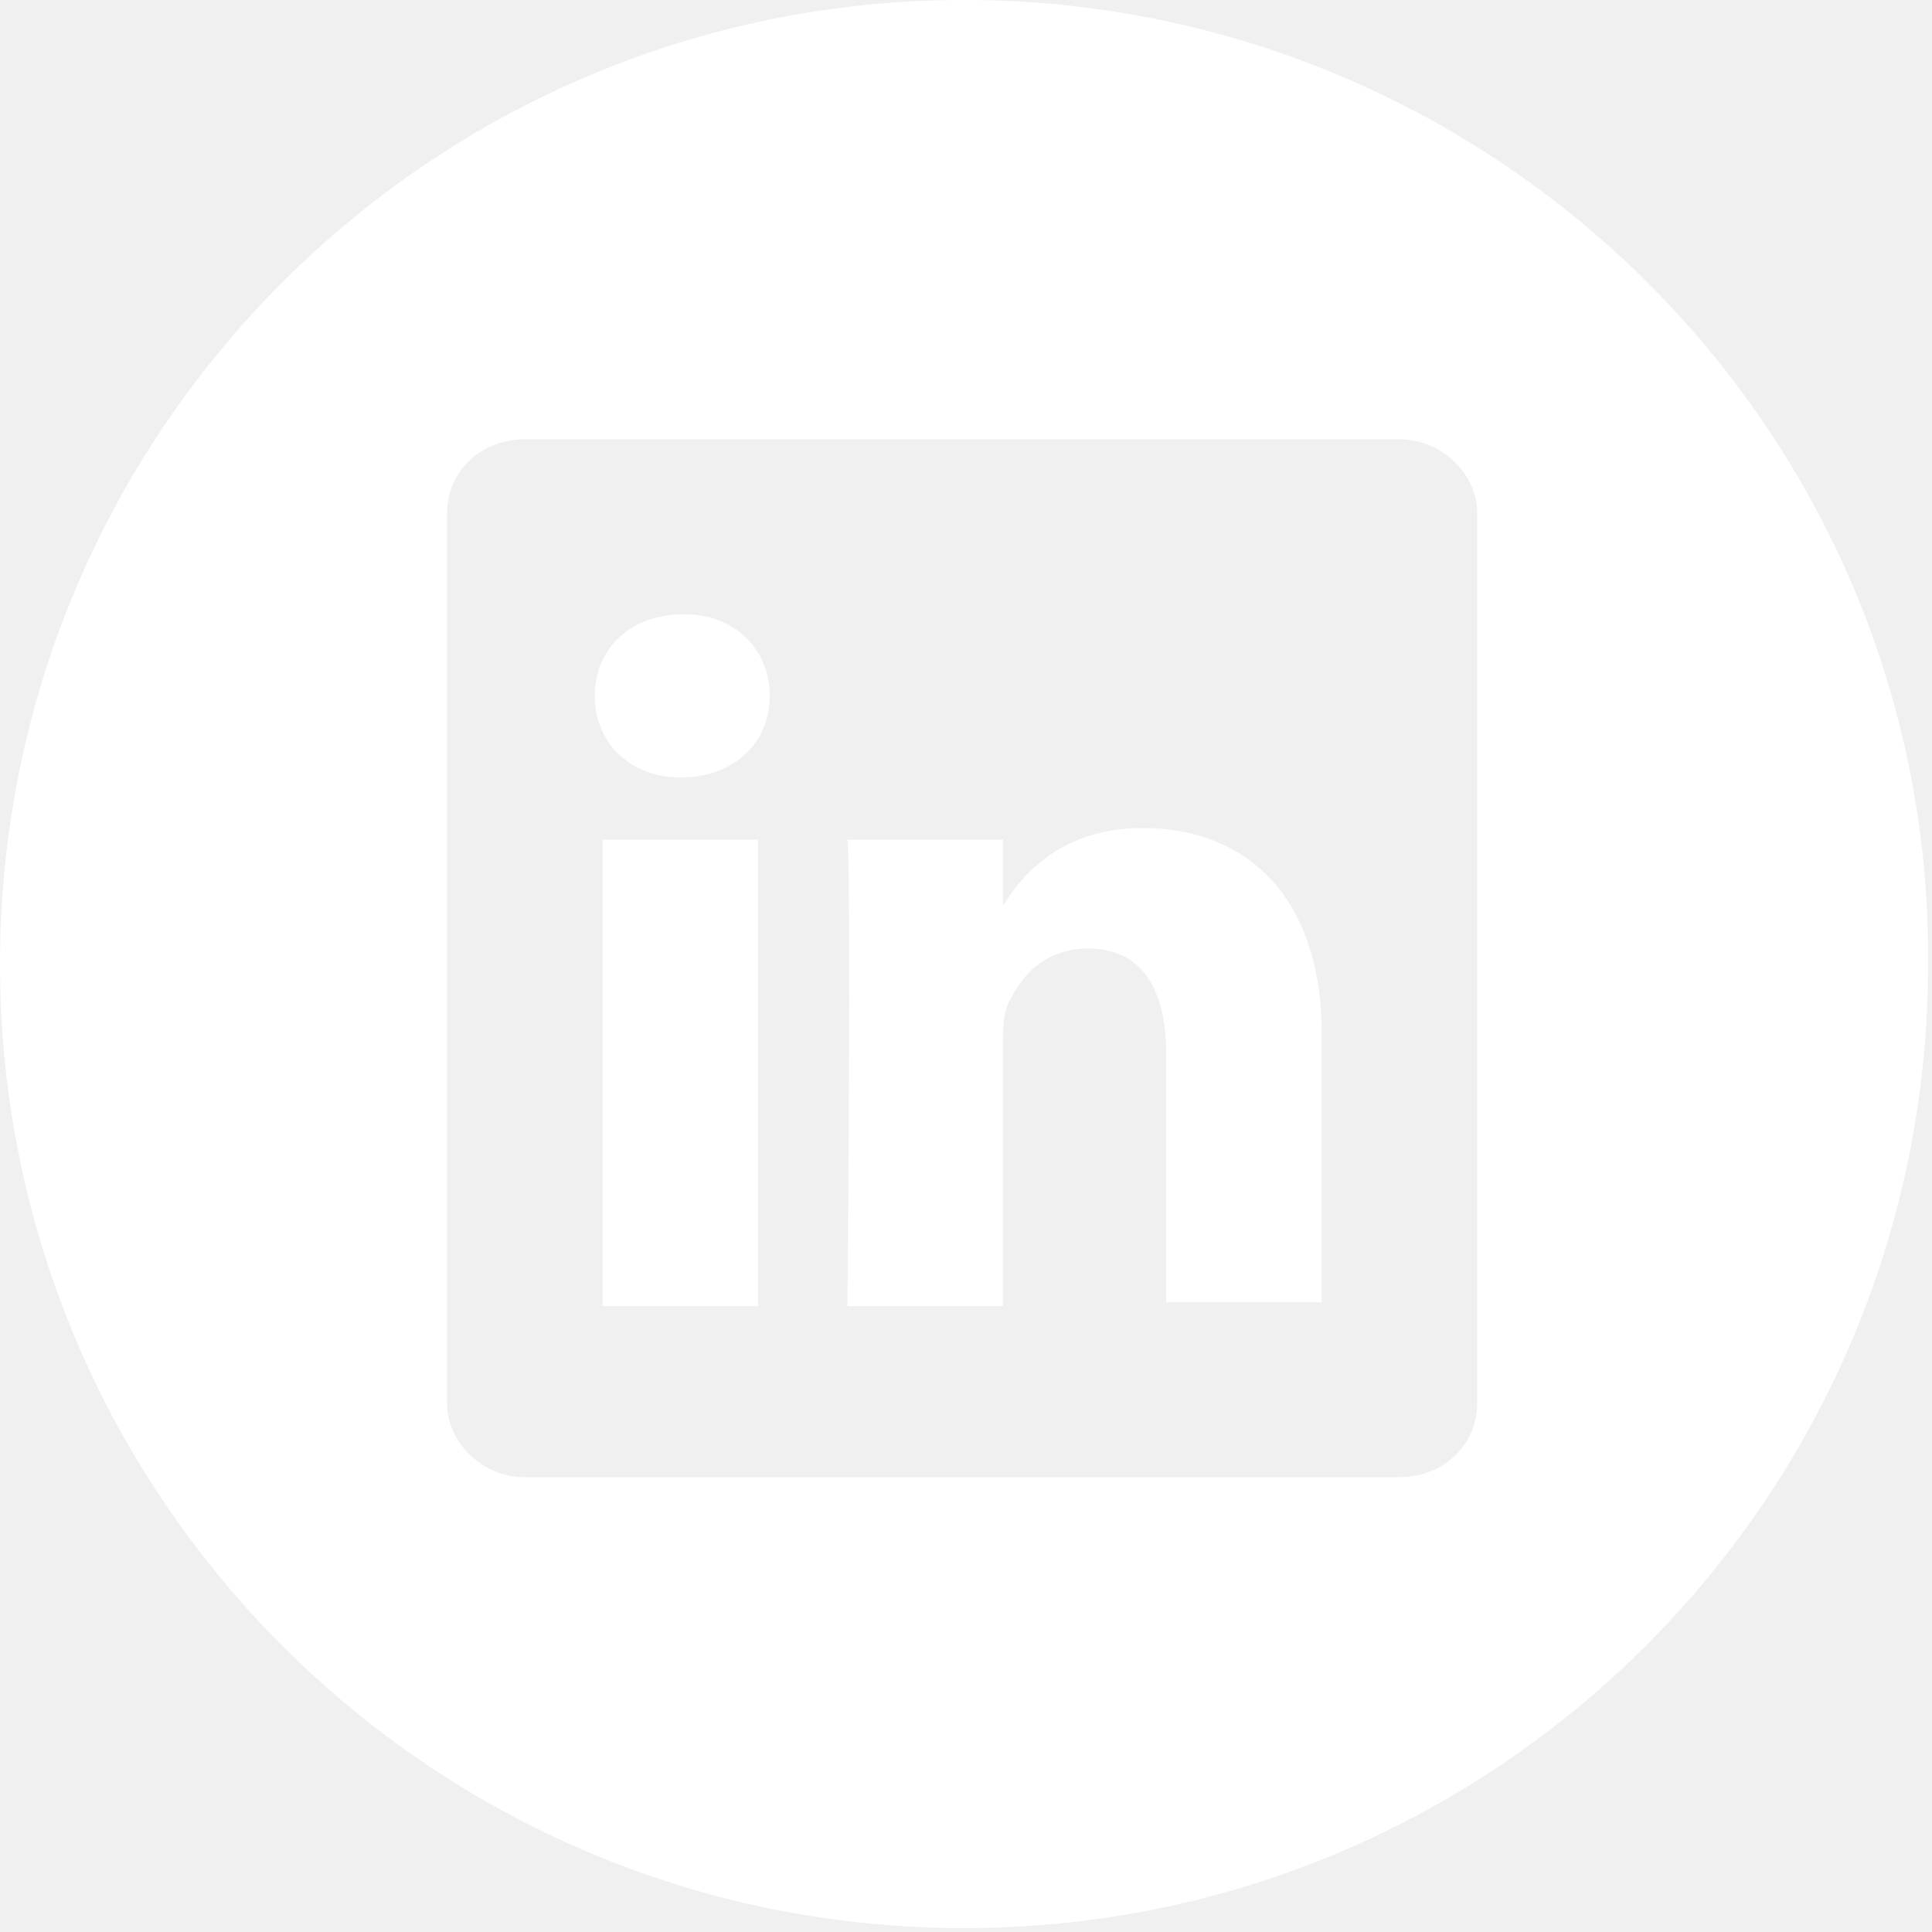
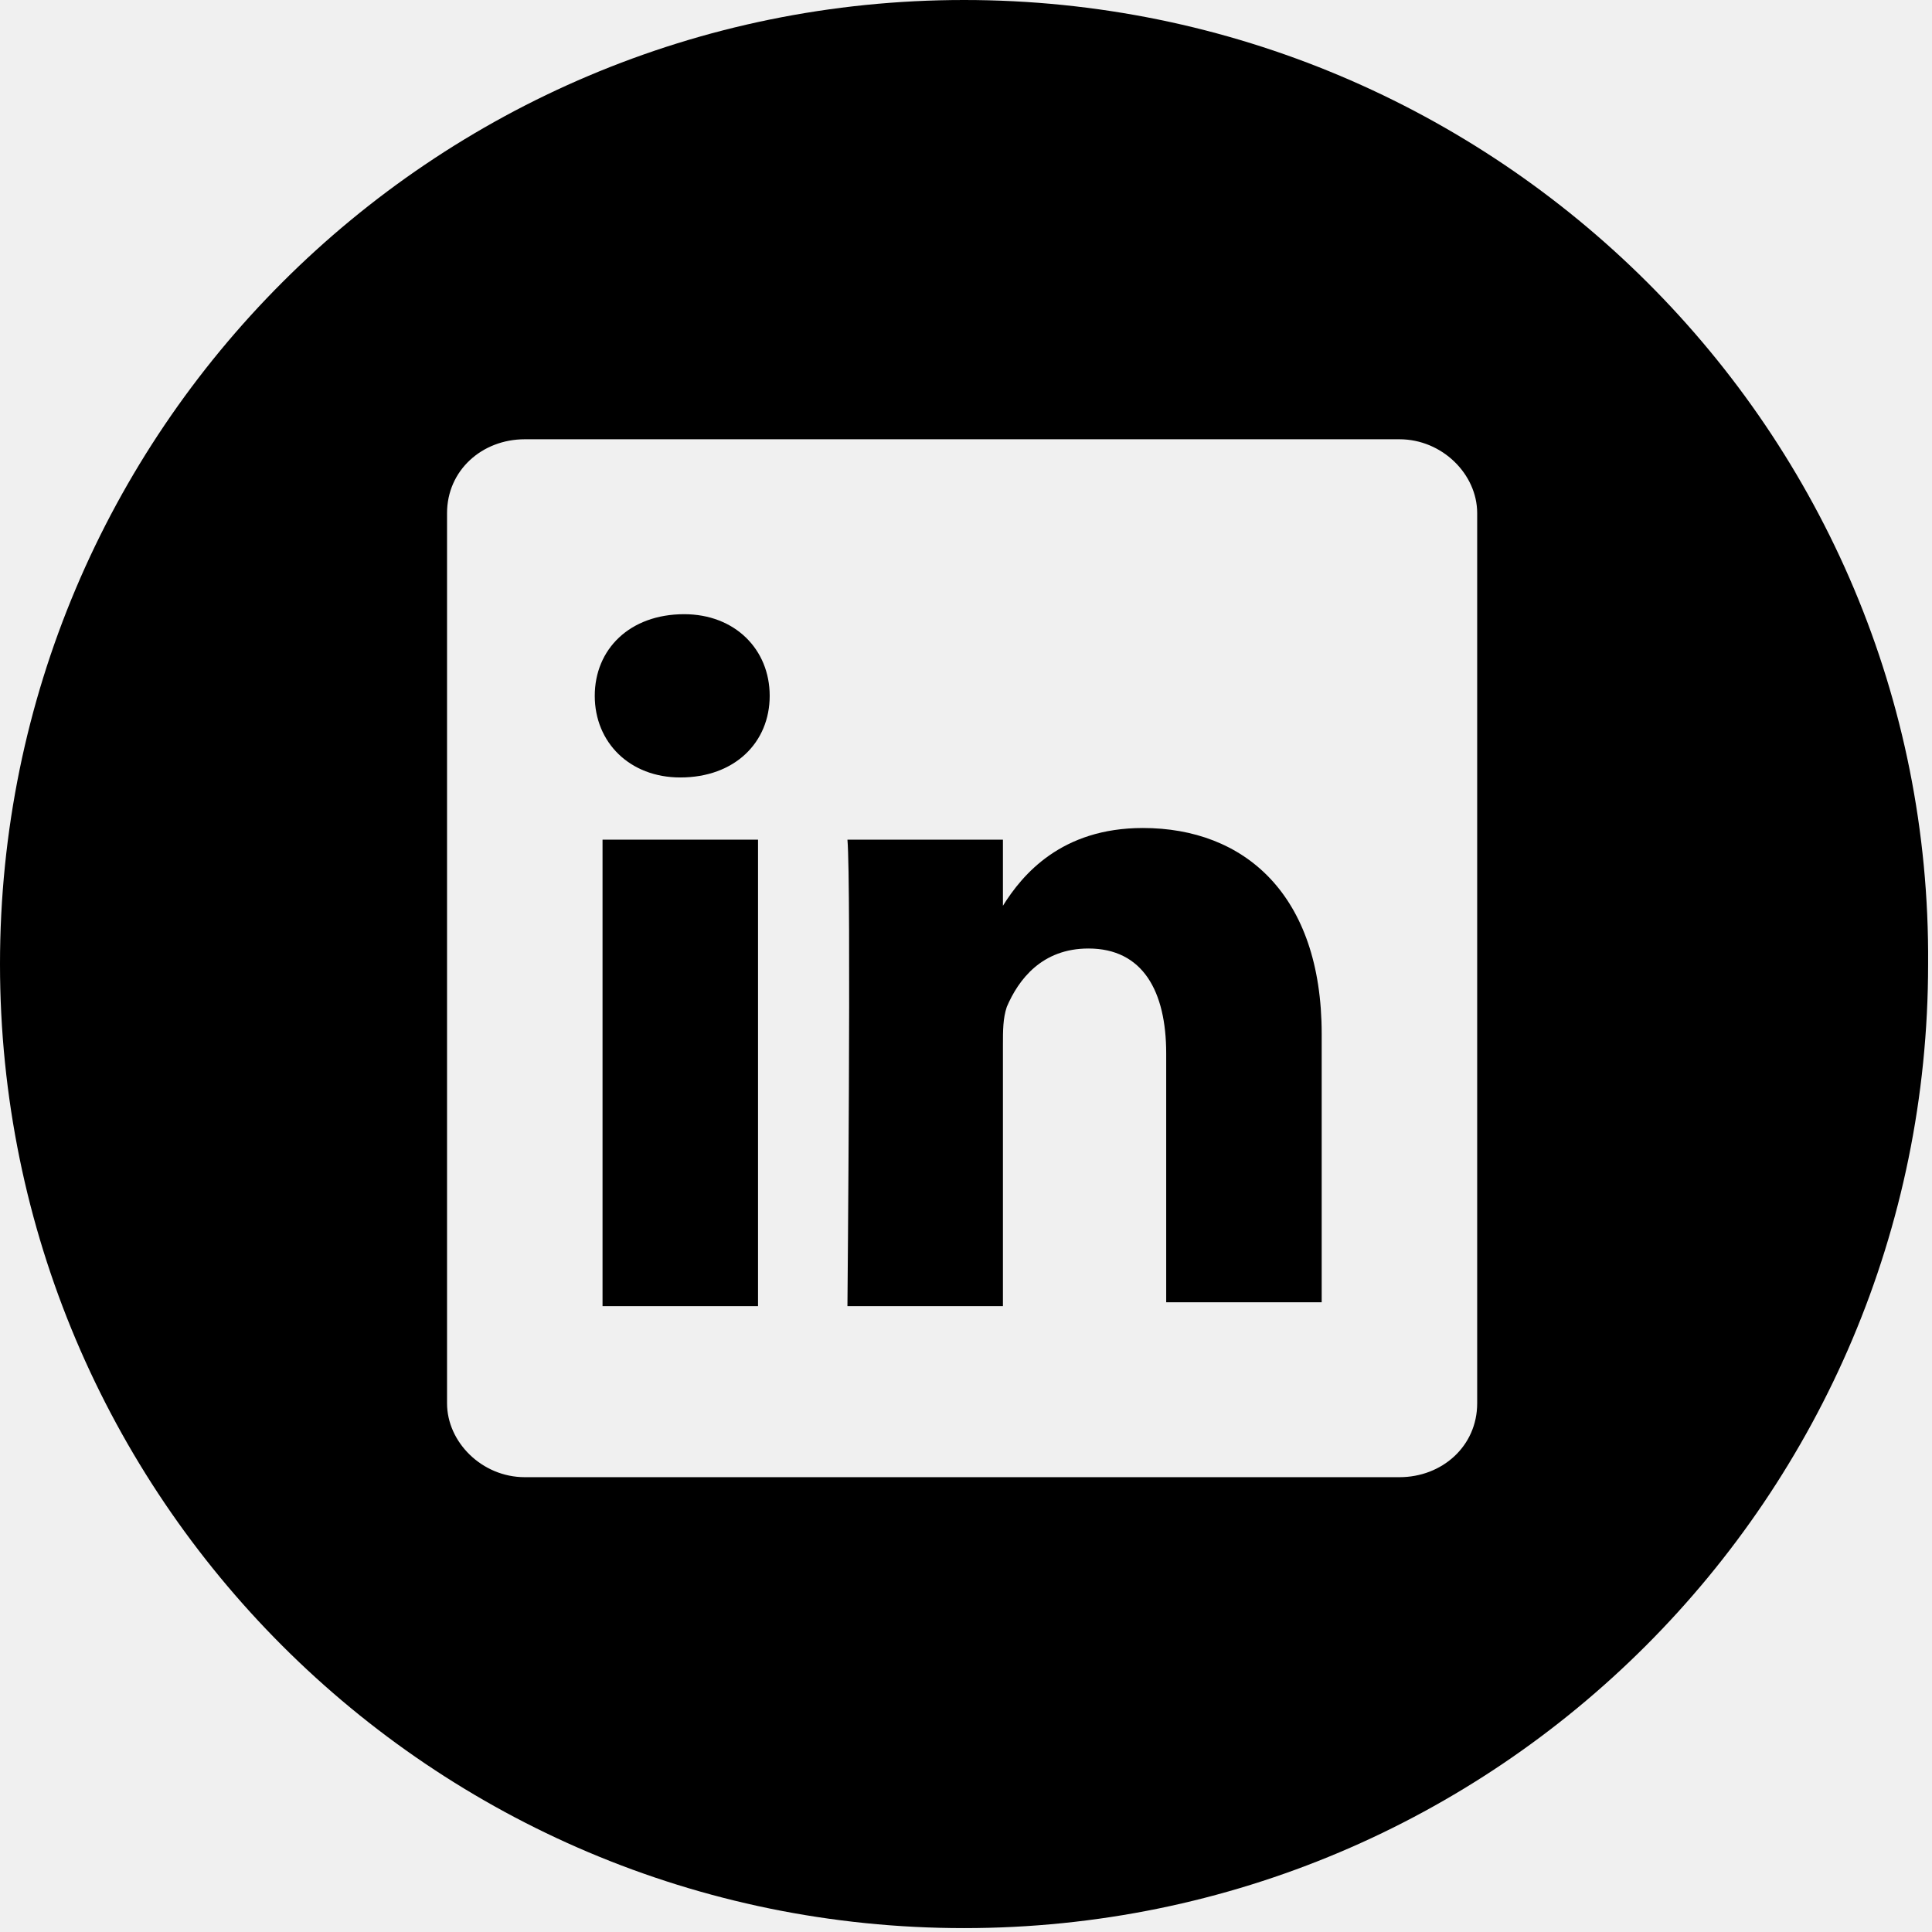
- <svg xmlns="http://www.w3.org/2000/svg" version="1.1" id="Capa_1" x="0px" y="0px" viewBox="0 0 49.7 49.7" style="enable-background:new 0 0 49.7 49.7;" xml:space="preserve">
-   <style type="text/css">
- 	.st0{fill:#FFFFFF;}
- </style>
+ <svg xmlns="http://www.w3.org/2000/svg" class="linkedin-svg" version="1.1" id="Capa_1" x="0px" y="0px" viewBox="0 0 49.7 49.7" style="enable-background:new 0 0 49.7 49.7;" xml:space="preserve">
  <g>
    <g>
      <g>
-         <path class="st0" d="M29.4,21.3c-2.1,0-3.1,1.2-3.6,2v-1.7h-4c0.1,1.1,0,12,0,12h4v-6.7c0-0.4,0-0.7,0.1-1     c0.3-0.7,0.9-1.5,2.1-1.5c1.4,0,2,1.1,2,2.7v6.4h4h0v-6.9C34,23,32,21.3,29.4,21.3z M25.7,23.3L25.7,23.3     C25.7,23.3,25.7,23.3,25.7,23.3L25.7,23.3z" />
+         <path class="st0" d="M29.4,21.3c-2.1,0-3.1,1.2-3.6,2v-1.7h-4c0.1,1.1,0,12,0,12h4v-6.7c0-0.4,0-0.7,0.1-1     c0.3-0.7,0.9-1.5,2.1-1.5c1.4,0,2,1.1,2,2.7v6.4h4l0,0v-6.9C34,23,32,21.3,29.4,21.3z M25.7,23.3L25.7,23.3L25.7,23.3L25.7,23.3z     " />
        <rect x="15.5" y="21.6" class="st0" width="4" height="12" />
-         <path class="st0" d="M24.8,0C11.1,0,0,11.1,0,24.8c0,13.7,11.1,24.8,24.8,24.8c13.7,0,24.8-11.1,24.8-24.8     C49.7,11.1,38.5,0,24.8,0z M38,36.1c0,1.1-0.9,1.9-2,1.9H13.5c-1.1,0-2-0.9-2-1.9V13.2c0-1.1,0.9-1.9,2-1.9H36c1.1,0,2,0.9,2,1.9     C38,13.2,38,36.1,38,36.1z" />
-         <path class="st0" d="M17.6,15.8c-1.4,0-2.3,0.9-2.3,2.1c0,1.2,0.9,2.1,2.2,2.1h0c1.4,0,2.3-0.9,2.3-2.1     C19.8,16.7,18.9,15.8,17.6,15.8z" />
+         <path class="st0" d="M24.8,0C11.1,0,0,11.1,0,24.8s11.1,24.8,24.8,24.8s24.8-11.1,24.8-24.8C49.7,11.1,38.5,0,24.8,0z M38,36.1     c0,1.1-0.9,1.9-2,1.9H13.5c-1.1,0-2-0.9-2-1.9V13.2c0-1.1,0.9-1.9,2-1.9H36c1.1,0,2,0.9,2,1.9V36.1z" />
+         <path class="st0" d="M17.6,15.8c-1.4,0-2.3,0.9-2.3,2.1c0,1.2,0.9,2.1,2.2,2.1l0,0c1.4,0,2.3-0.9,2.3-2.1     C19.8,16.7,18.9,15.8,17.6,15.8z" />
      </g>
    </g>
  </g>
</svg>
